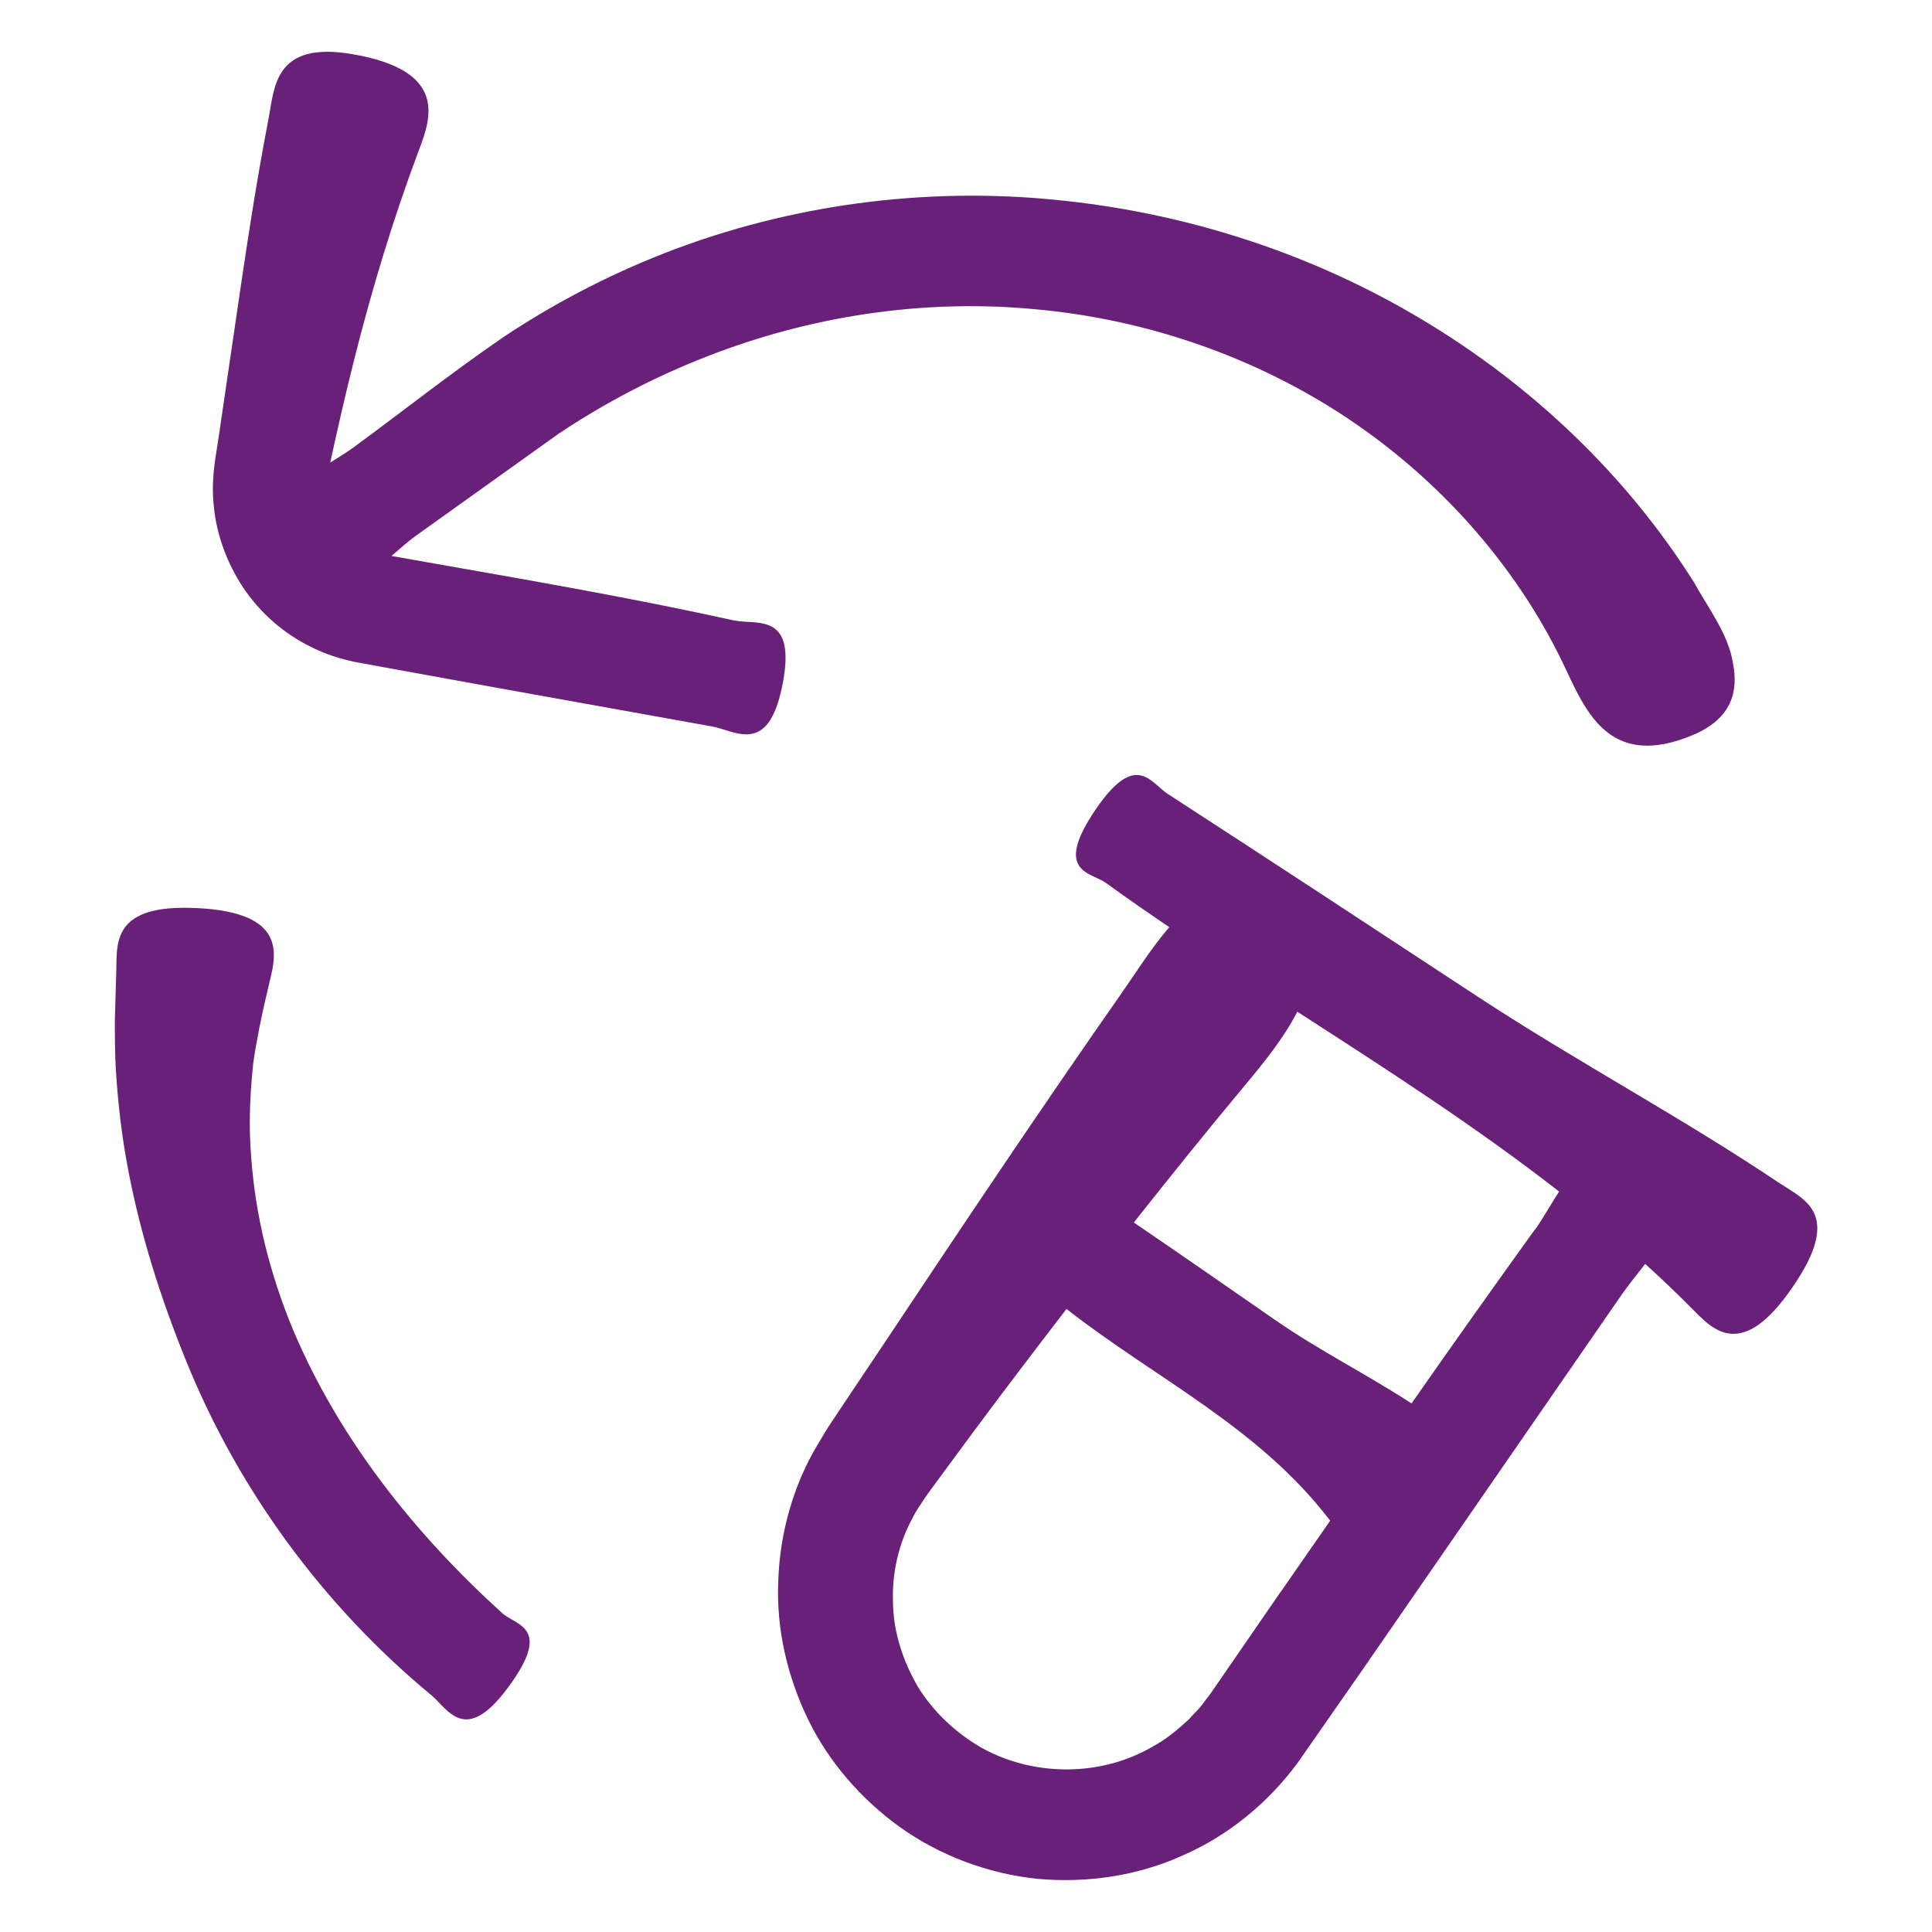
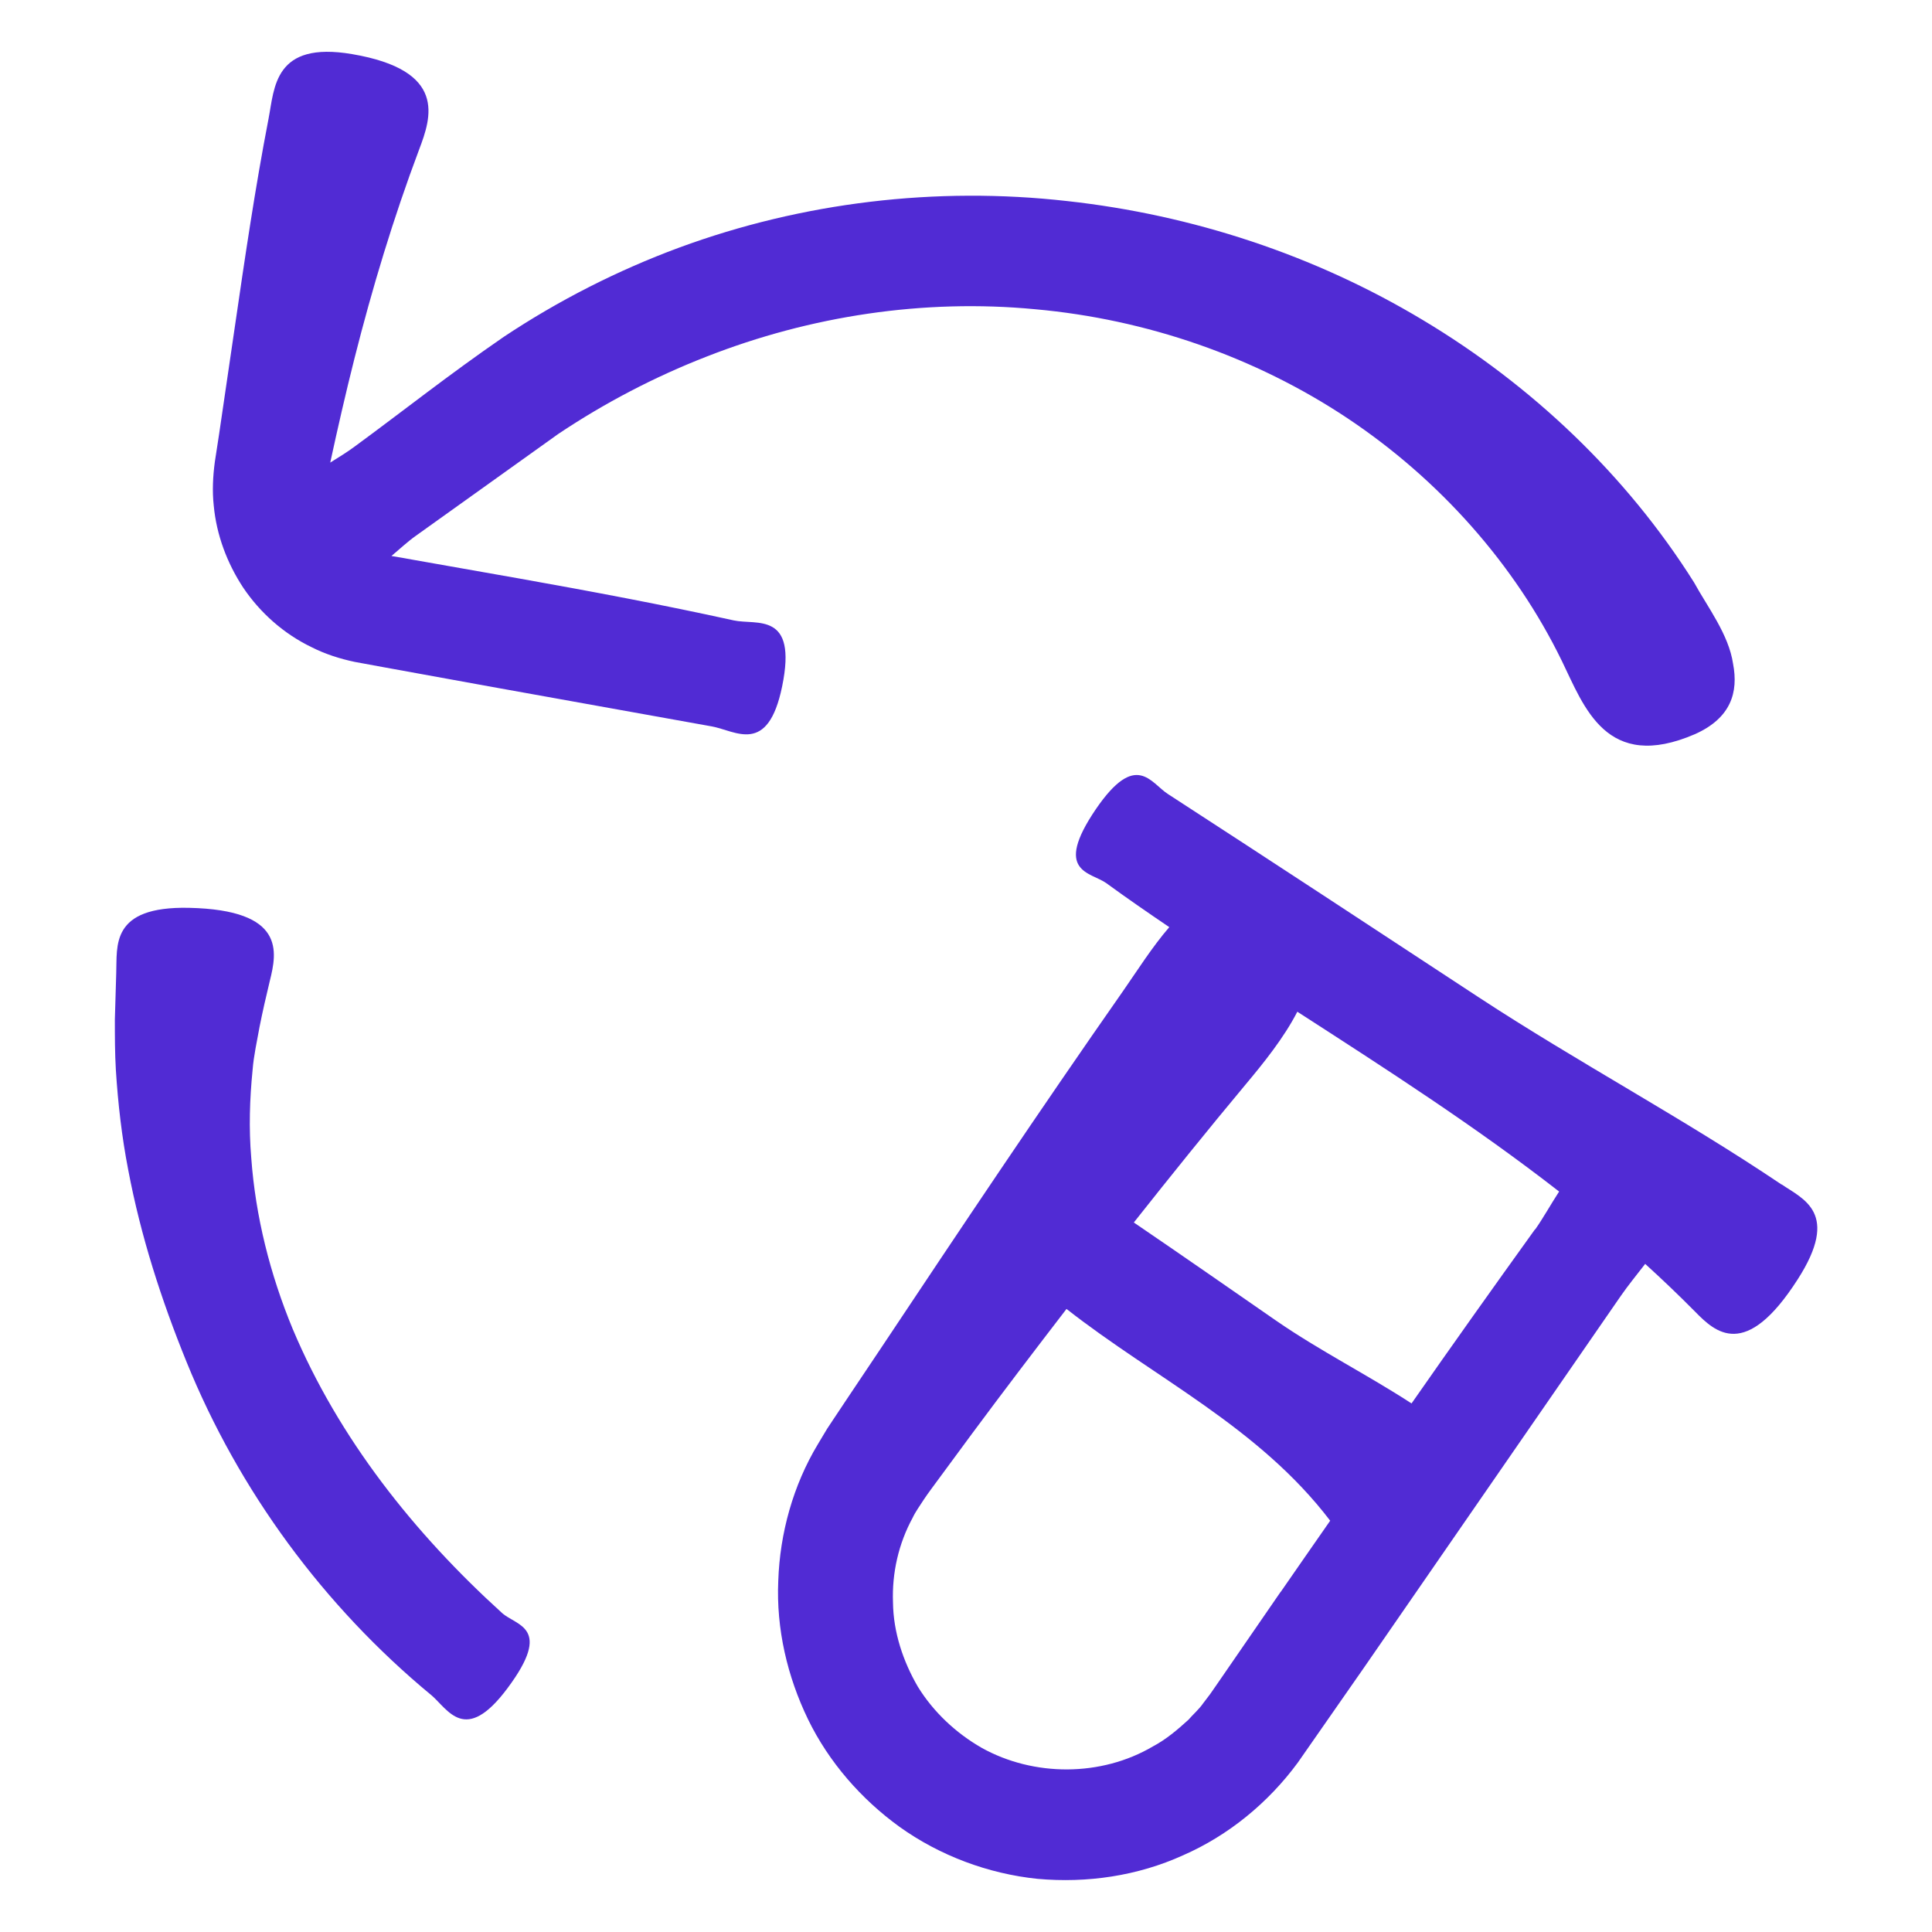
<svg xmlns="http://www.w3.org/2000/svg" width="128pt" height="128pt" version="1.1" viewBox="0 0 128 128">
-   <path d="m118.03 78.477c-6.516-4.391-13.48-8.09-20.043-12.391 0.023-0.051 0.066-0.09 0 0-6.859-4.504-13.719-9.012-20.609-13.48-1.141-0.73-2.109-2.894-4.773 1-2.863 4.211-0.336 4.16 0.703 4.914 1.371 1 2.766 1.961 4.16 2.906-1.141 1.32-2.148 2.922-3.059 4.227-5.488 7.844-10.805 15.797-16.113 23.77l-1.996 2.981-1 1.5-0.5 0.754-0.613 1.023c-1.641 2.727-2.519 5.898-2.625 9.059-0.141 3.176 0.602 6.336 1.969 9.164 1.379 2.84 3.535 5.301 6.066 7.129 2.66 1.906 5.875 3.109 9.141 3.445 3.273 0.297 6.629-0.191 9.641-1.559 3.019-1.32 5.66-3.496 7.606-6.144l4.352-6.246 17.059-24.691c0.461-0.664 1.035-1.371 1.602-2.102 1.125 1.023 2.227 2.074 3.301 3.16 1.344 1.371 3.34 3.266 6.797-2.125 2.84-4.414 0.371-5.324-1.059-6.301zm-33.191 26.996-4.16 6.039-0.512 0.738-0.449 0.59c-0.281 0.41-0.664 0.73-0.984 1.102-0.73 0.664-1.484 1.305-2.356 1.766-3.422 2.012-7.887 2.012-11.34 0.09-1.715-0.984-3.199-2.379-4.227-4.047-0.984-1.691-1.625-3.621-1.648-5.578-0.074-1.961 0.371-3.906 1.297-5.606 0.203-0.434 0.5-0.828 0.754-1.23 0.27-0.41 0.691-0.961 1.035-1.434l2.176-2.953c2.051-2.766 4.137-5.504 6.234-8.23 5.875 4.609 12.727 7.809 17.469 14.031-1.09 1.574-2.191 3.137-3.273 4.711zm16.859-24.027c-2.75 3.824-5.481 7.664-8.18 11.535-2.93-1.906-6.094-3.496-8.977-5.488-0.066 0.09-0.023 0.051 0 0-3.137-2.176-6.269-4.352-9.422-6.5 2.43-3.07 4.891-6.129 7.41-9.148 1.18-1.41 2.535-3.086 3.422-4.816 5.891 3.801 11.789 7.59 17.344 11.914-0.566 0.871-1.074 1.789-1.586 2.512z" fill="#682079" />
-   <path d="m84.547 87.477c0.066-0.09 0.023-0.051 0 0z" fill="#682079" />
-   <path d="m28.547 112.28c1.141 0.961 2.254 3.356 5.078-0.434 3.035-4.07 0.574-4.121-0.371-4.988-5.809-5.273-10.805-11.547-13.859-18.805-1.5-3.621-2.469-7.461-2.75-11.355-0.164-1.934-0.102-3.891 0.09-5.809 0.074-0.961 0.297-1.922 0.461-2.856 0.191-0.961 0.434-2.035 0.68-3.047 0.477-1.922 1.051-4.699-5.352-4.84-5.25-0.113-4.75 2.547-4.824 4.34l-0.09 3.059c0 1.113 0 2.227 0.066 3.34 0.141 2.227 0.395 4.441 0.82 6.629 0.828 4.379 2.191 8.602 3.856 12.699 3.469 8.551 9.102 16.203 16.203 22.078z" fill="#682079" />
-   <path d="m27.773 9.895c0.805-2.125 1.871-5.234-4.441-6.309-5.184-0.887-5.144 2.238-5.539 4.273-0.895 4.621-1.574 9.266-2.254 13.926l-1.023 6.977-0.281 1.828c-0.129 0.961-0.18 1.945-0.074 2.906 0.18 1.945 0.887 3.816 1.945 5.426 1.125 1.676 2.699 3.07 4.531 3.953 0.91 0.461 1.879 0.77 2.863 0.977l1.871 0.344 7.262 1.32 14.516 2.609c1.586 0.281 3.727 1.961 4.672-2.66 1.023-4.988-1.699-4.031-3.215-4.363-4.699-1.035-9.422-1.922-14.156-2.766l-7.106-1.254c-0.449-0.09-0.934-0.164-1.41-0.246 0.566-0.477 1.102-0.977 1.625-1.344l9.434-6.746c3.07-2.051 6.359-3.773 9.82-5.121 6.887-2.699 14.398-3.84 21.773-3.137 7.375 0.664 14.566 3.148 20.684 7.219 6.106 4.07 11.102 9.699 14.211 16.09 1.469 3.012 2.93 7.387 8.82 4.84 2.394-1.074 2.879-2.781 2.519-4.66-0.281-1.934-1.699-3.773-2.586-5.391-4.496-7.141-10.781-13.082-17.961-17.379-7.18-4.316-15.293-6.977-23.582-7.887-8.656-0.977-17.523 0.074-25.699 3.086-4.086 1.512-7.984 3.496-11.621 5.914-3.66 2.519-6.644 4.898-9.879 7.269-0.477 0.359-1.051 0.703-1.613 1.059 0.5-2.305 1.023-4.594 1.602-6.887 1.18-4.672 2.574-9.297 4.289-13.859z" fill="#682079" />
+   <path d="m118.03 78.477c-6.516-4.391-13.48-8.09-20.043-12.391 0.023-0.051 0.066-0.09 0 0-6.859-4.504-13.719-9.012-20.609-13.48-1.141-0.73-2.109-2.894-4.773 1-2.863 4.211-0.336 4.16 0.703 4.914 1.371 1 2.766 1.961 4.16 2.906-1.141 1.32-2.148 2.922-3.059 4.227-5.488 7.844-10.805 15.797-16.113 23.77l-1.996 2.981-1 1.5-0.5 0.754-0.613 1.023c-1.641 2.727-2.519 5.898-2.625 9.059-0.141 3.176 0.602 6.336 1.969 9.164 1.379 2.84 3.535 5.301 6.066 7.129 2.66 1.906 5.875 3.109 9.141 3.445 3.273 0.297 6.629-0.191 9.641-1.559 3.019-1.32 5.66-3.496 7.606-6.144l4.352-6.246 17.059-24.691c0.461-0.664 1.035-1.371 1.602-2.102 1.125 1.023 2.227 2.074 3.301 3.16 1.344 1.371 3.34 3.266 6.797-2.125 2.84-4.414 0.371-5.324-1.059-6.301zm-33.191 26.996-4.16 6.039-0.512 0.738-0.449 0.59c-0.281 0.41-0.664 0.73-0.984 1.102-0.73 0.664-1.484 1.305-2.356 1.766-3.422 2.012-7.887 2.012-11.34 0.09-1.715-0.984-3.199-2.379-4.227-4.047-0.984-1.691-1.625-3.621-1.648-5.578-0.074-1.961 0.371-3.906 1.297-5.606 0.203-0.434 0.5-0.828 0.754-1.23 0.27-0.41 0.691-0.961 1.035-1.434l2.176-2.953c2.051-2.766 4.137-5.504 6.234-8.23 5.875 4.609 12.727 7.809 17.469 14.031-1.09 1.574-2.191 3.137-3.273 4.711zm16.859-24.027c-2.75 3.824-5.481 7.664-8.18 11.535-2.93-1.906-6.094-3.496-8.977-5.488-0.066 0.09-0.023 0.051 0 0-3.137-2.176-6.269-4.352-9.422-6.5 2.43-3.07 4.891-6.129 7.41-9.148 1.18-1.41 2.535-3.086 3.422-4.816 5.891 3.801 11.789 7.59 17.344 11.914-0.566 0.871-1.074 1.789-1.586 2.512z" fill="#512BD4" />
+   <path d="m84.547 87.477c0.066-0.09 0.023-0.051 0 0z" fill="#512BD4" />
+   <path d="m28.547 112.28c1.141 0.961 2.254 3.356 5.078-0.434 3.035-4.07 0.574-4.121-0.371-4.988-5.809-5.273-10.805-11.547-13.859-18.805-1.5-3.621-2.469-7.461-2.75-11.355-0.164-1.934-0.102-3.891 0.09-5.809 0.074-0.961 0.297-1.922 0.461-2.856 0.191-0.961 0.434-2.035 0.68-3.047 0.477-1.922 1.051-4.699-5.352-4.84-5.25-0.113-4.75 2.547-4.824 4.34l-0.09 3.059c0 1.113 0 2.227 0.066 3.34 0.141 2.227 0.395 4.441 0.82 6.629 0.828 4.379 2.191 8.602 3.856 12.699 3.469 8.551 9.102 16.203 16.203 22.078z" fill="#512BD4" />
+   <path d="m27.773 9.895c0.805-2.125 1.871-5.234-4.441-6.309-5.184-0.887-5.144 2.238-5.539 4.273-0.895 4.621-1.574 9.266-2.254 13.926l-1.023 6.977-0.281 1.828c-0.129 0.961-0.18 1.945-0.074 2.906 0.18 1.945 0.887 3.816 1.945 5.426 1.125 1.676 2.699 3.07 4.531 3.953 0.91 0.461 1.879 0.77 2.863 0.977l1.871 0.344 7.262 1.32 14.516 2.609c1.586 0.281 3.727 1.961 4.672-2.66 1.023-4.988-1.699-4.031-3.215-4.363-4.699-1.035-9.422-1.922-14.156-2.766l-7.106-1.254c-0.449-0.09-0.934-0.164-1.41-0.246 0.566-0.477 1.102-0.977 1.625-1.344l9.434-6.746c3.07-2.051 6.359-3.773 9.82-5.121 6.887-2.699 14.398-3.84 21.773-3.137 7.375 0.664 14.566 3.148 20.684 7.219 6.106 4.07 11.102 9.699 14.211 16.09 1.469 3.012 2.93 7.387 8.82 4.84 2.394-1.074 2.879-2.781 2.519-4.66-0.281-1.934-1.699-3.773-2.586-5.391-4.496-7.141-10.781-13.082-17.961-17.379-7.18-4.316-15.293-6.977-23.582-7.887-8.656-0.977-17.523 0.074-25.699 3.086-4.086 1.512-7.984 3.496-11.621 5.914-3.66 2.519-6.644 4.898-9.879 7.269-0.477 0.359-1.051 0.703-1.613 1.059 0.5-2.305 1.023-4.594 1.602-6.887 1.18-4.672 2.574-9.297 4.289-13.859z" fill="#512BD4" />
</svg>
